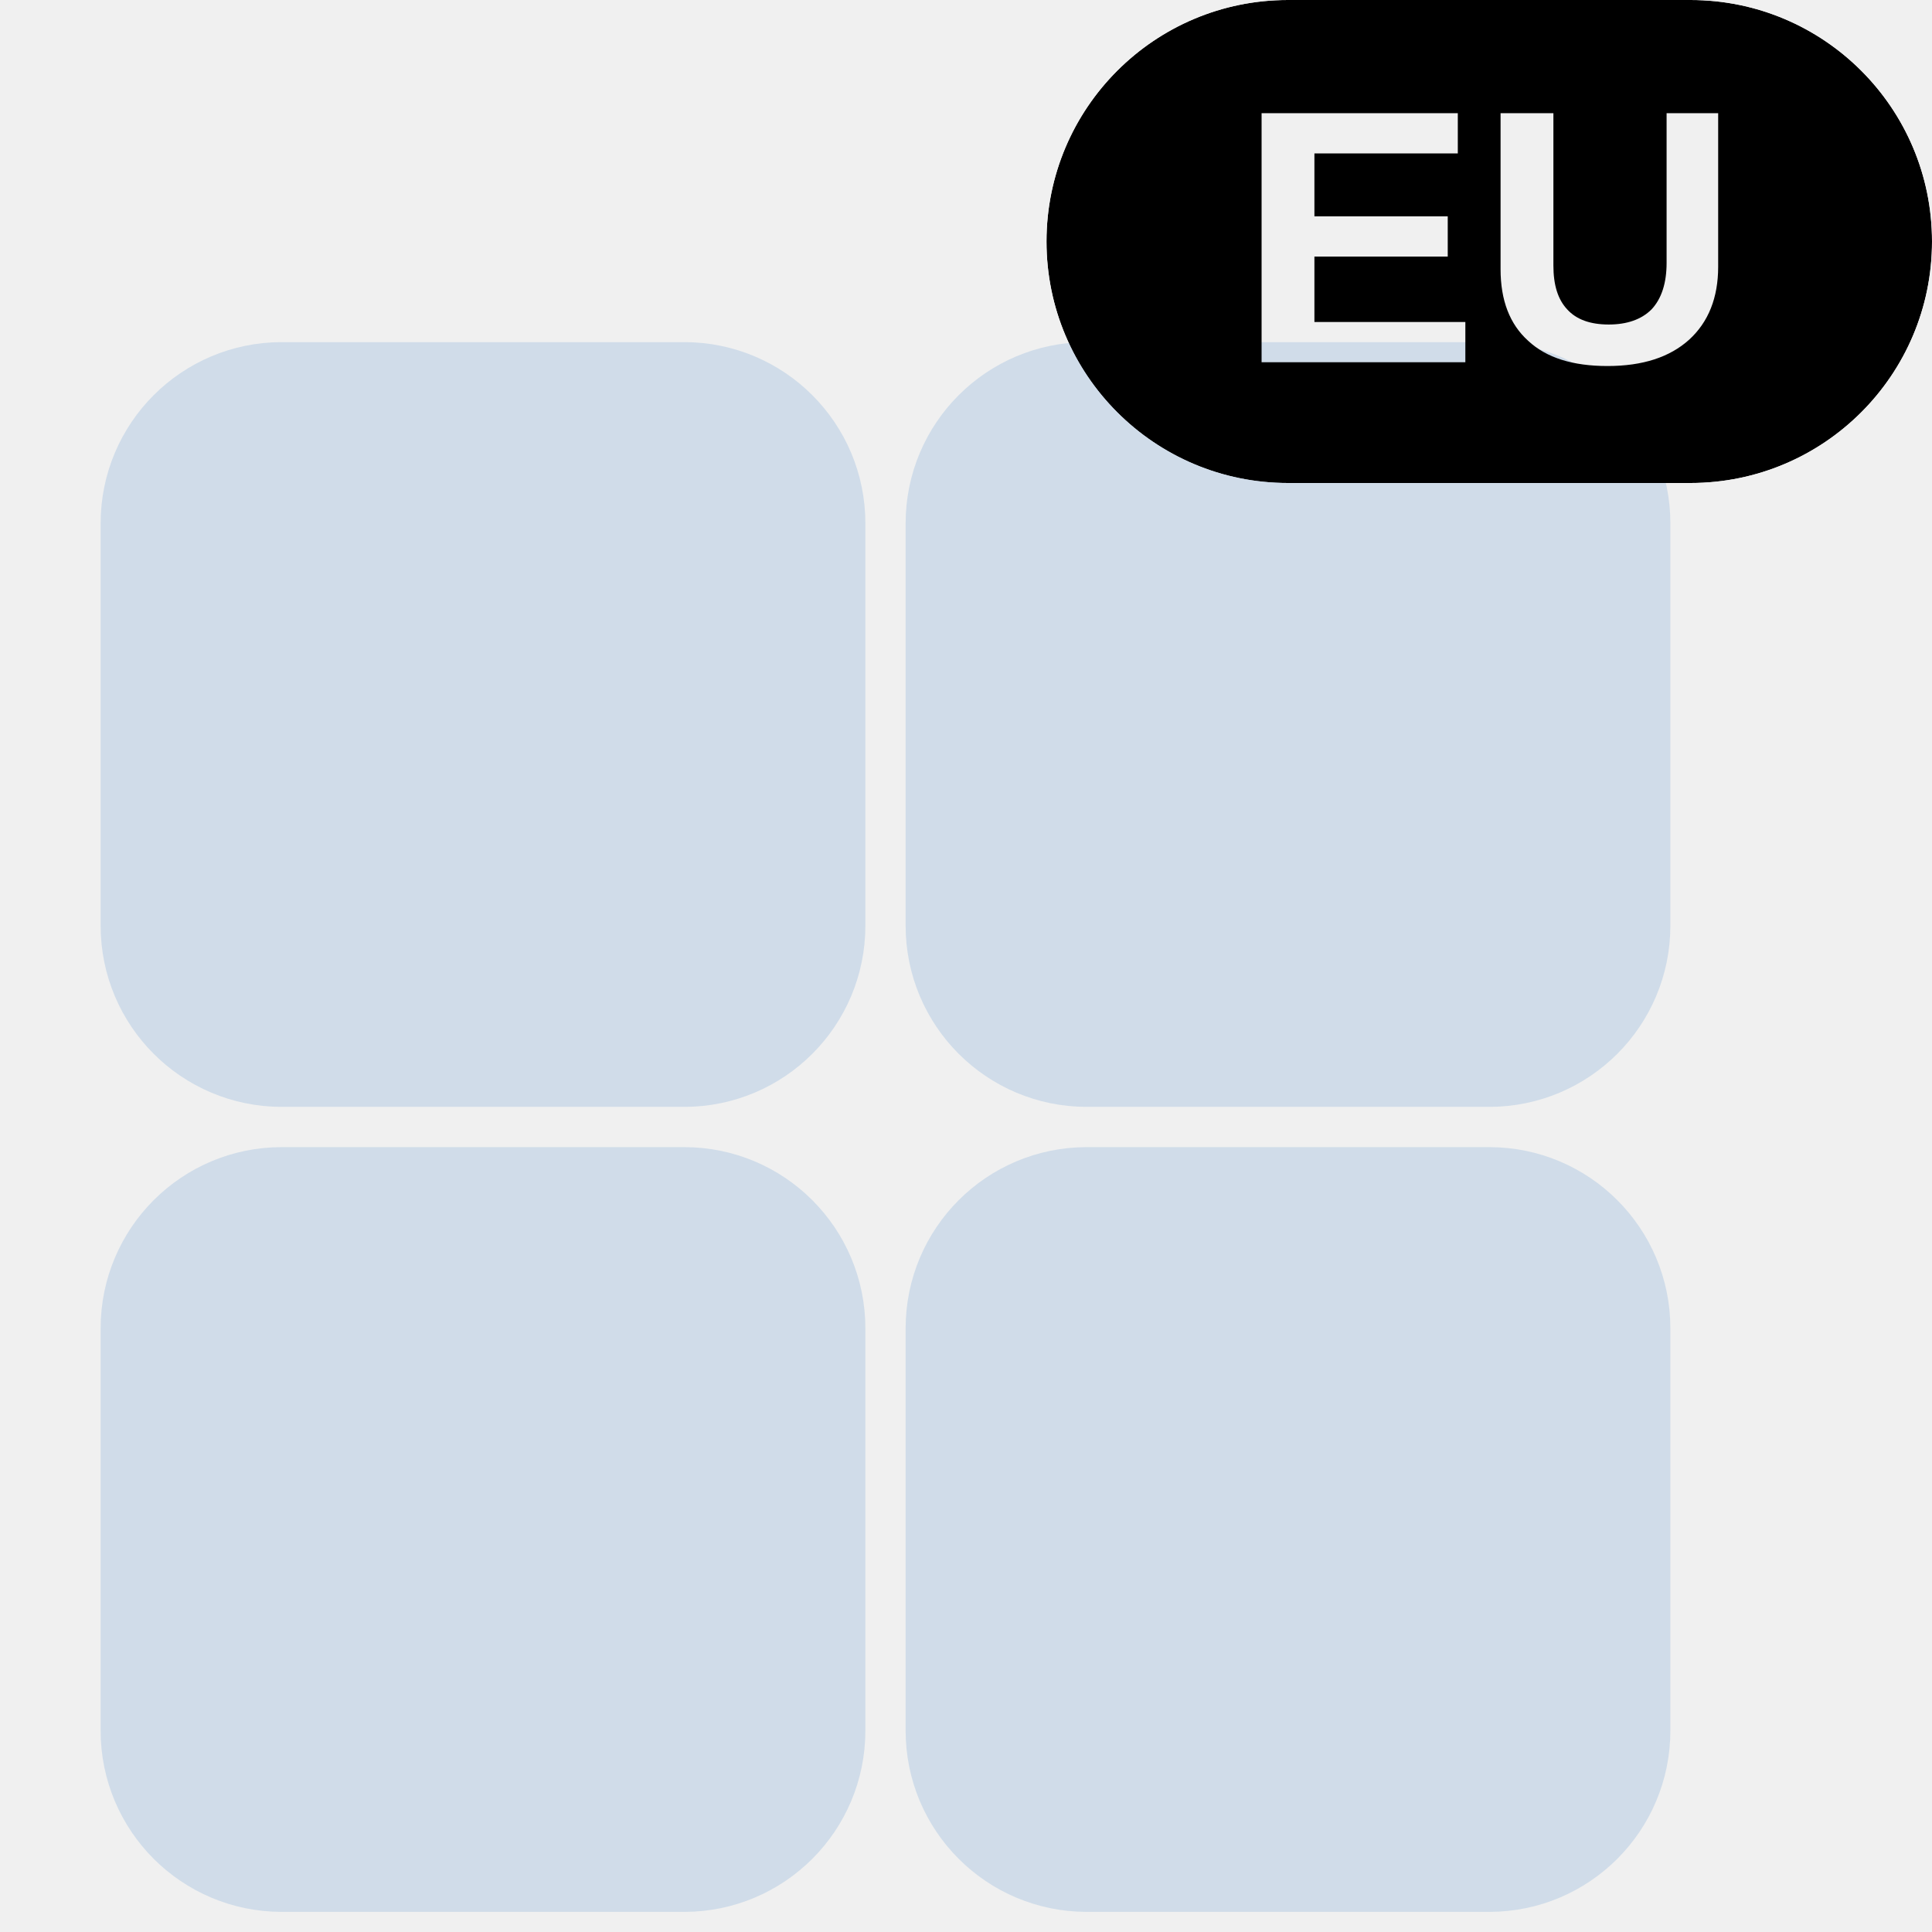
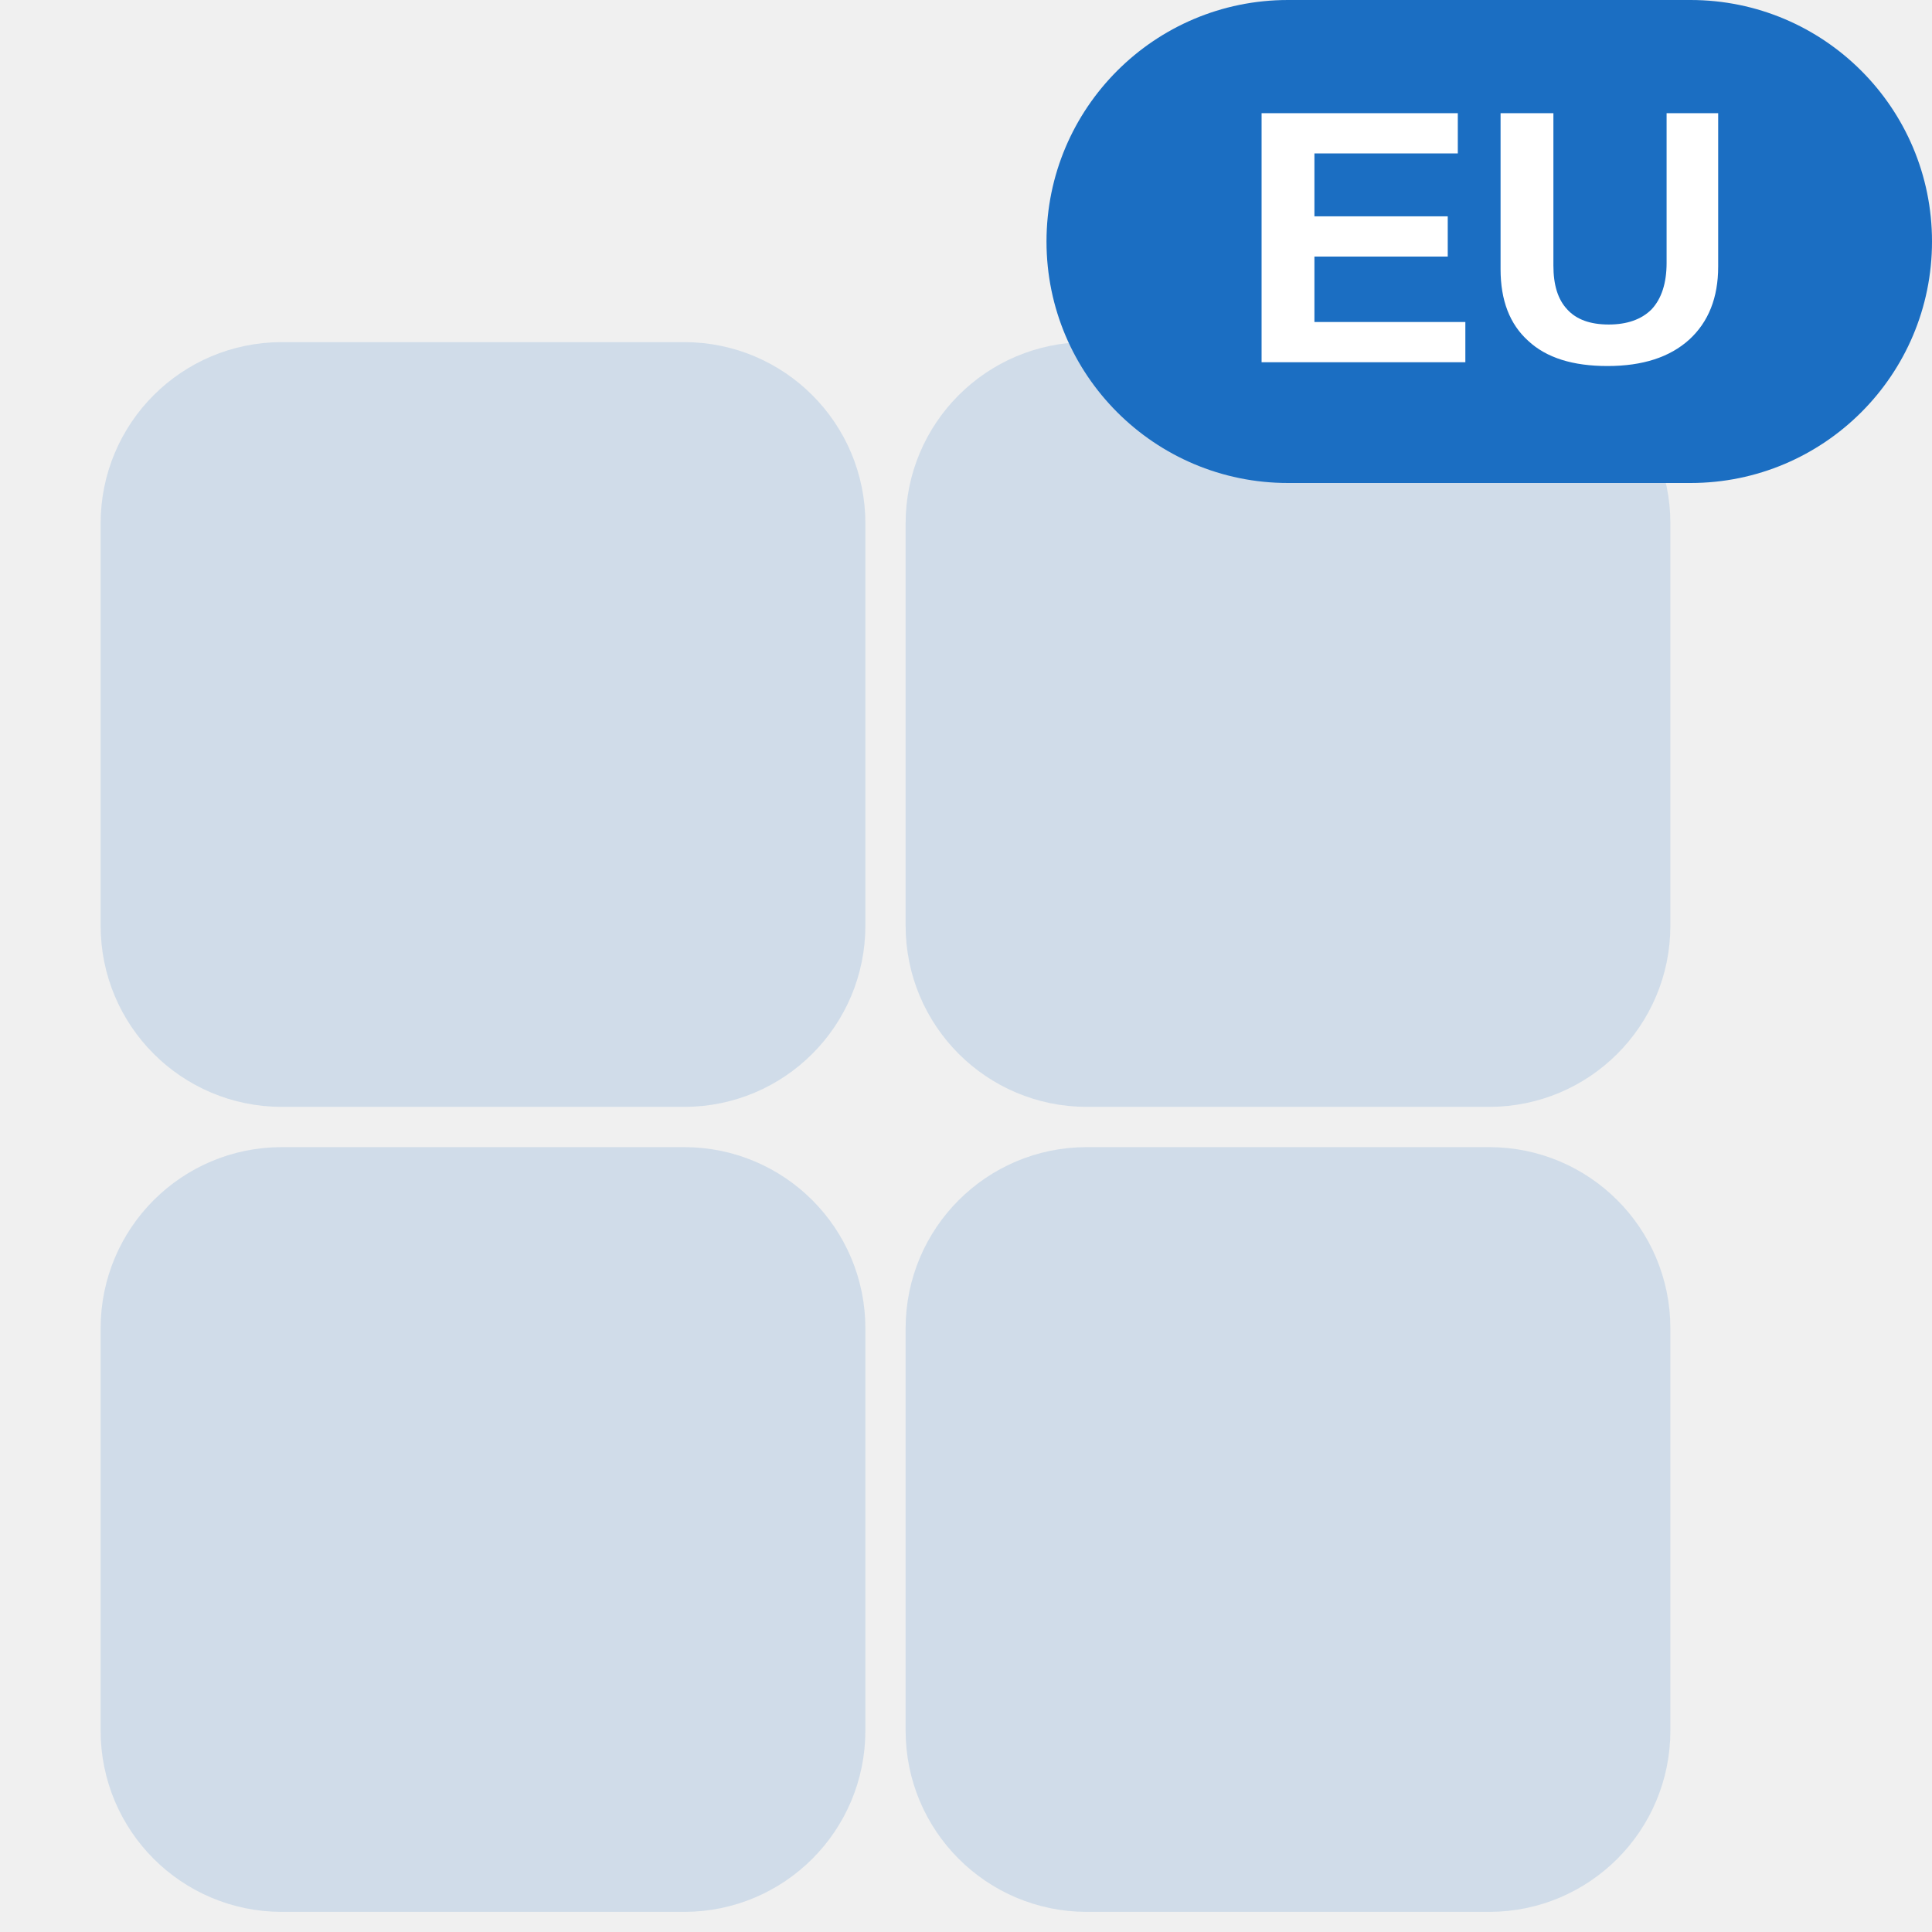
<svg xmlns="http://www.w3.org/2000/svg" viewBox="0 0 24 24" fill="none">
  <rect x="2" y="5" width="8" height="8" rx="1.5" stroke="#1B6EC2" stroke-width="1.5" fill="#1B6EC2" opacity="0.15" />
  <rect x="12" y="5" width="8" height="8" rx="1.5" stroke="#1B6EC2" stroke-width="1.5" fill="#1B6EC2" opacity="0.15" />
  <rect x="2" y="15" width="8" height="8" rx="1.5" stroke="#1B6EC2" stroke-width="1.5" fill="#1B6EC2" opacity="0.15" />
  <rect x="12" y="15" width="8" height="8" rx="1.5" stroke="#1B6EC2" stroke-width="1.5" fill="#1B6EC2" opacity="0.15" />
-   <defs>
-     <mask id="lbl">
-       <rect x="13" y="0" width="11" height="6" rx="3" fill="white" />
-       <text x="18.5" y="4.5" text-anchor="middle" font-family="Arial,sans-serif" font-weight="bold" font-size="4.5" fill="black">EU</text>
-     </mask>
-   </defs>
-   <rect x="13" y="0" width="11" height="6" rx="3" fill="black" mask="url(#lbl)" />
+   <rect x="13" y="0" width="11" height="6" rx="3" fill="#1B6EC2" />
+   <text x="18.5" y="4.5" text-anchor="middle" font-family="Arial,sans-serif" font-weight="bold" font-size="4.5" fill="white">EU</text>
</svg>
